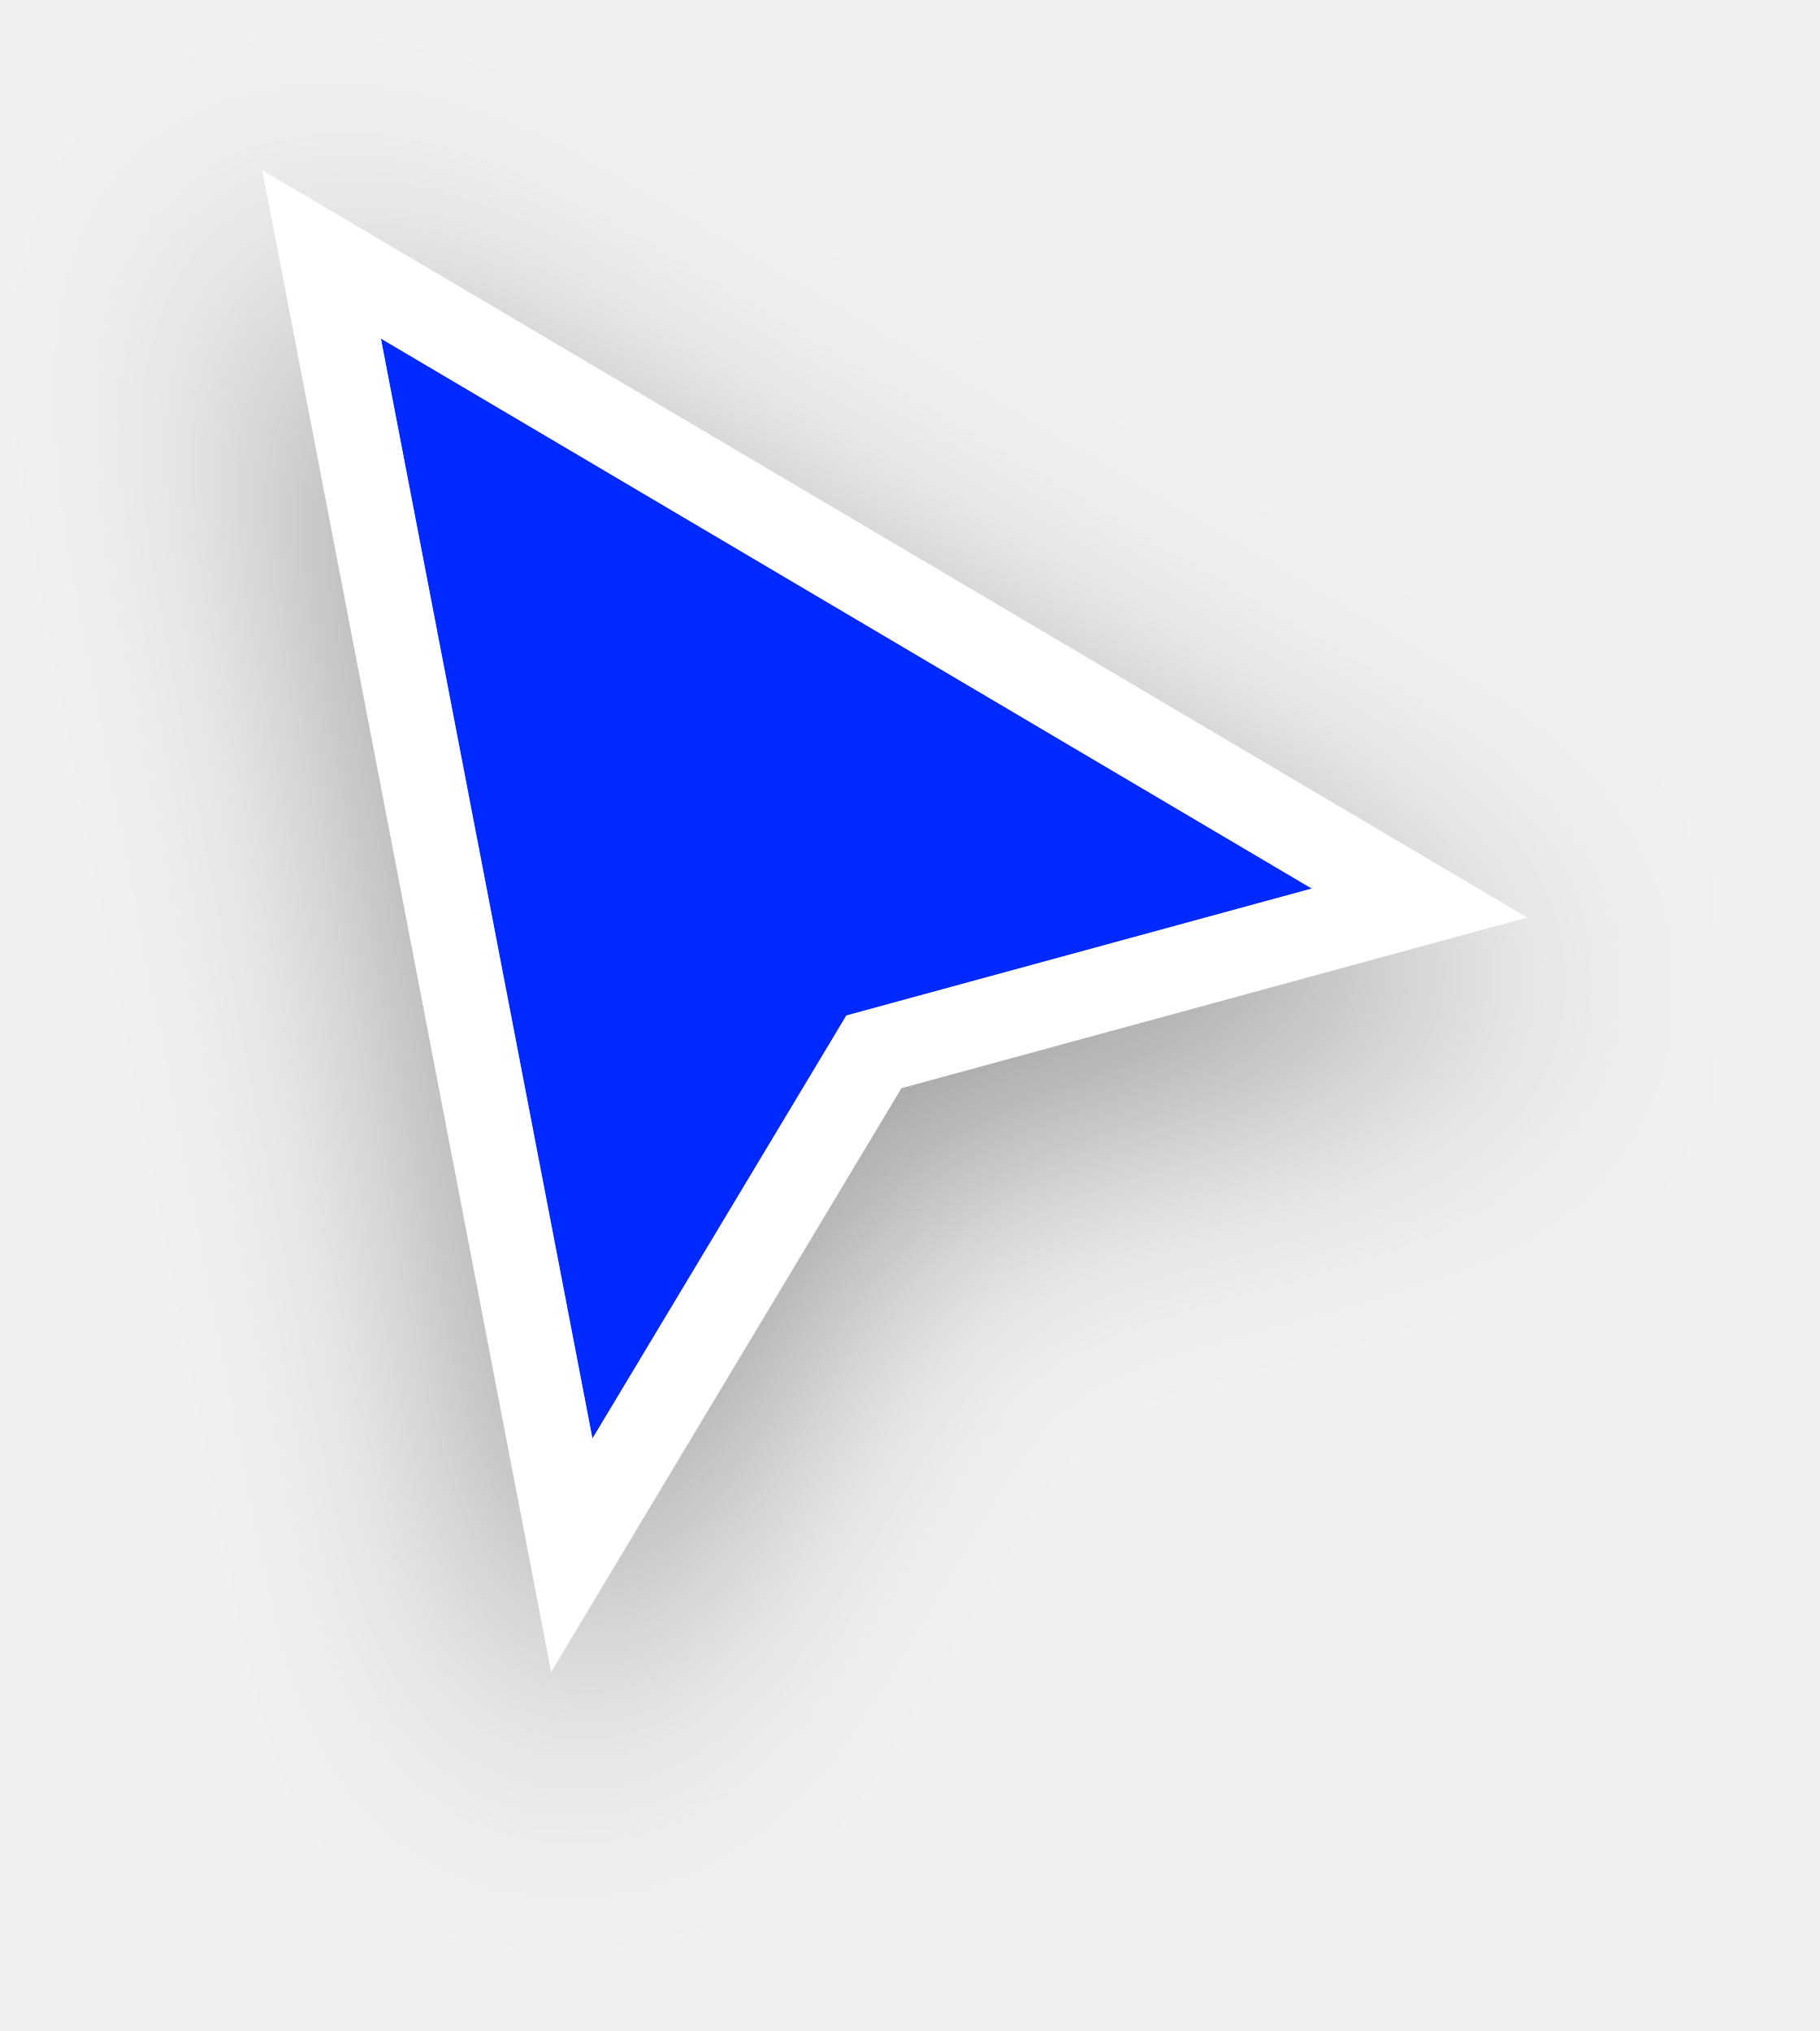
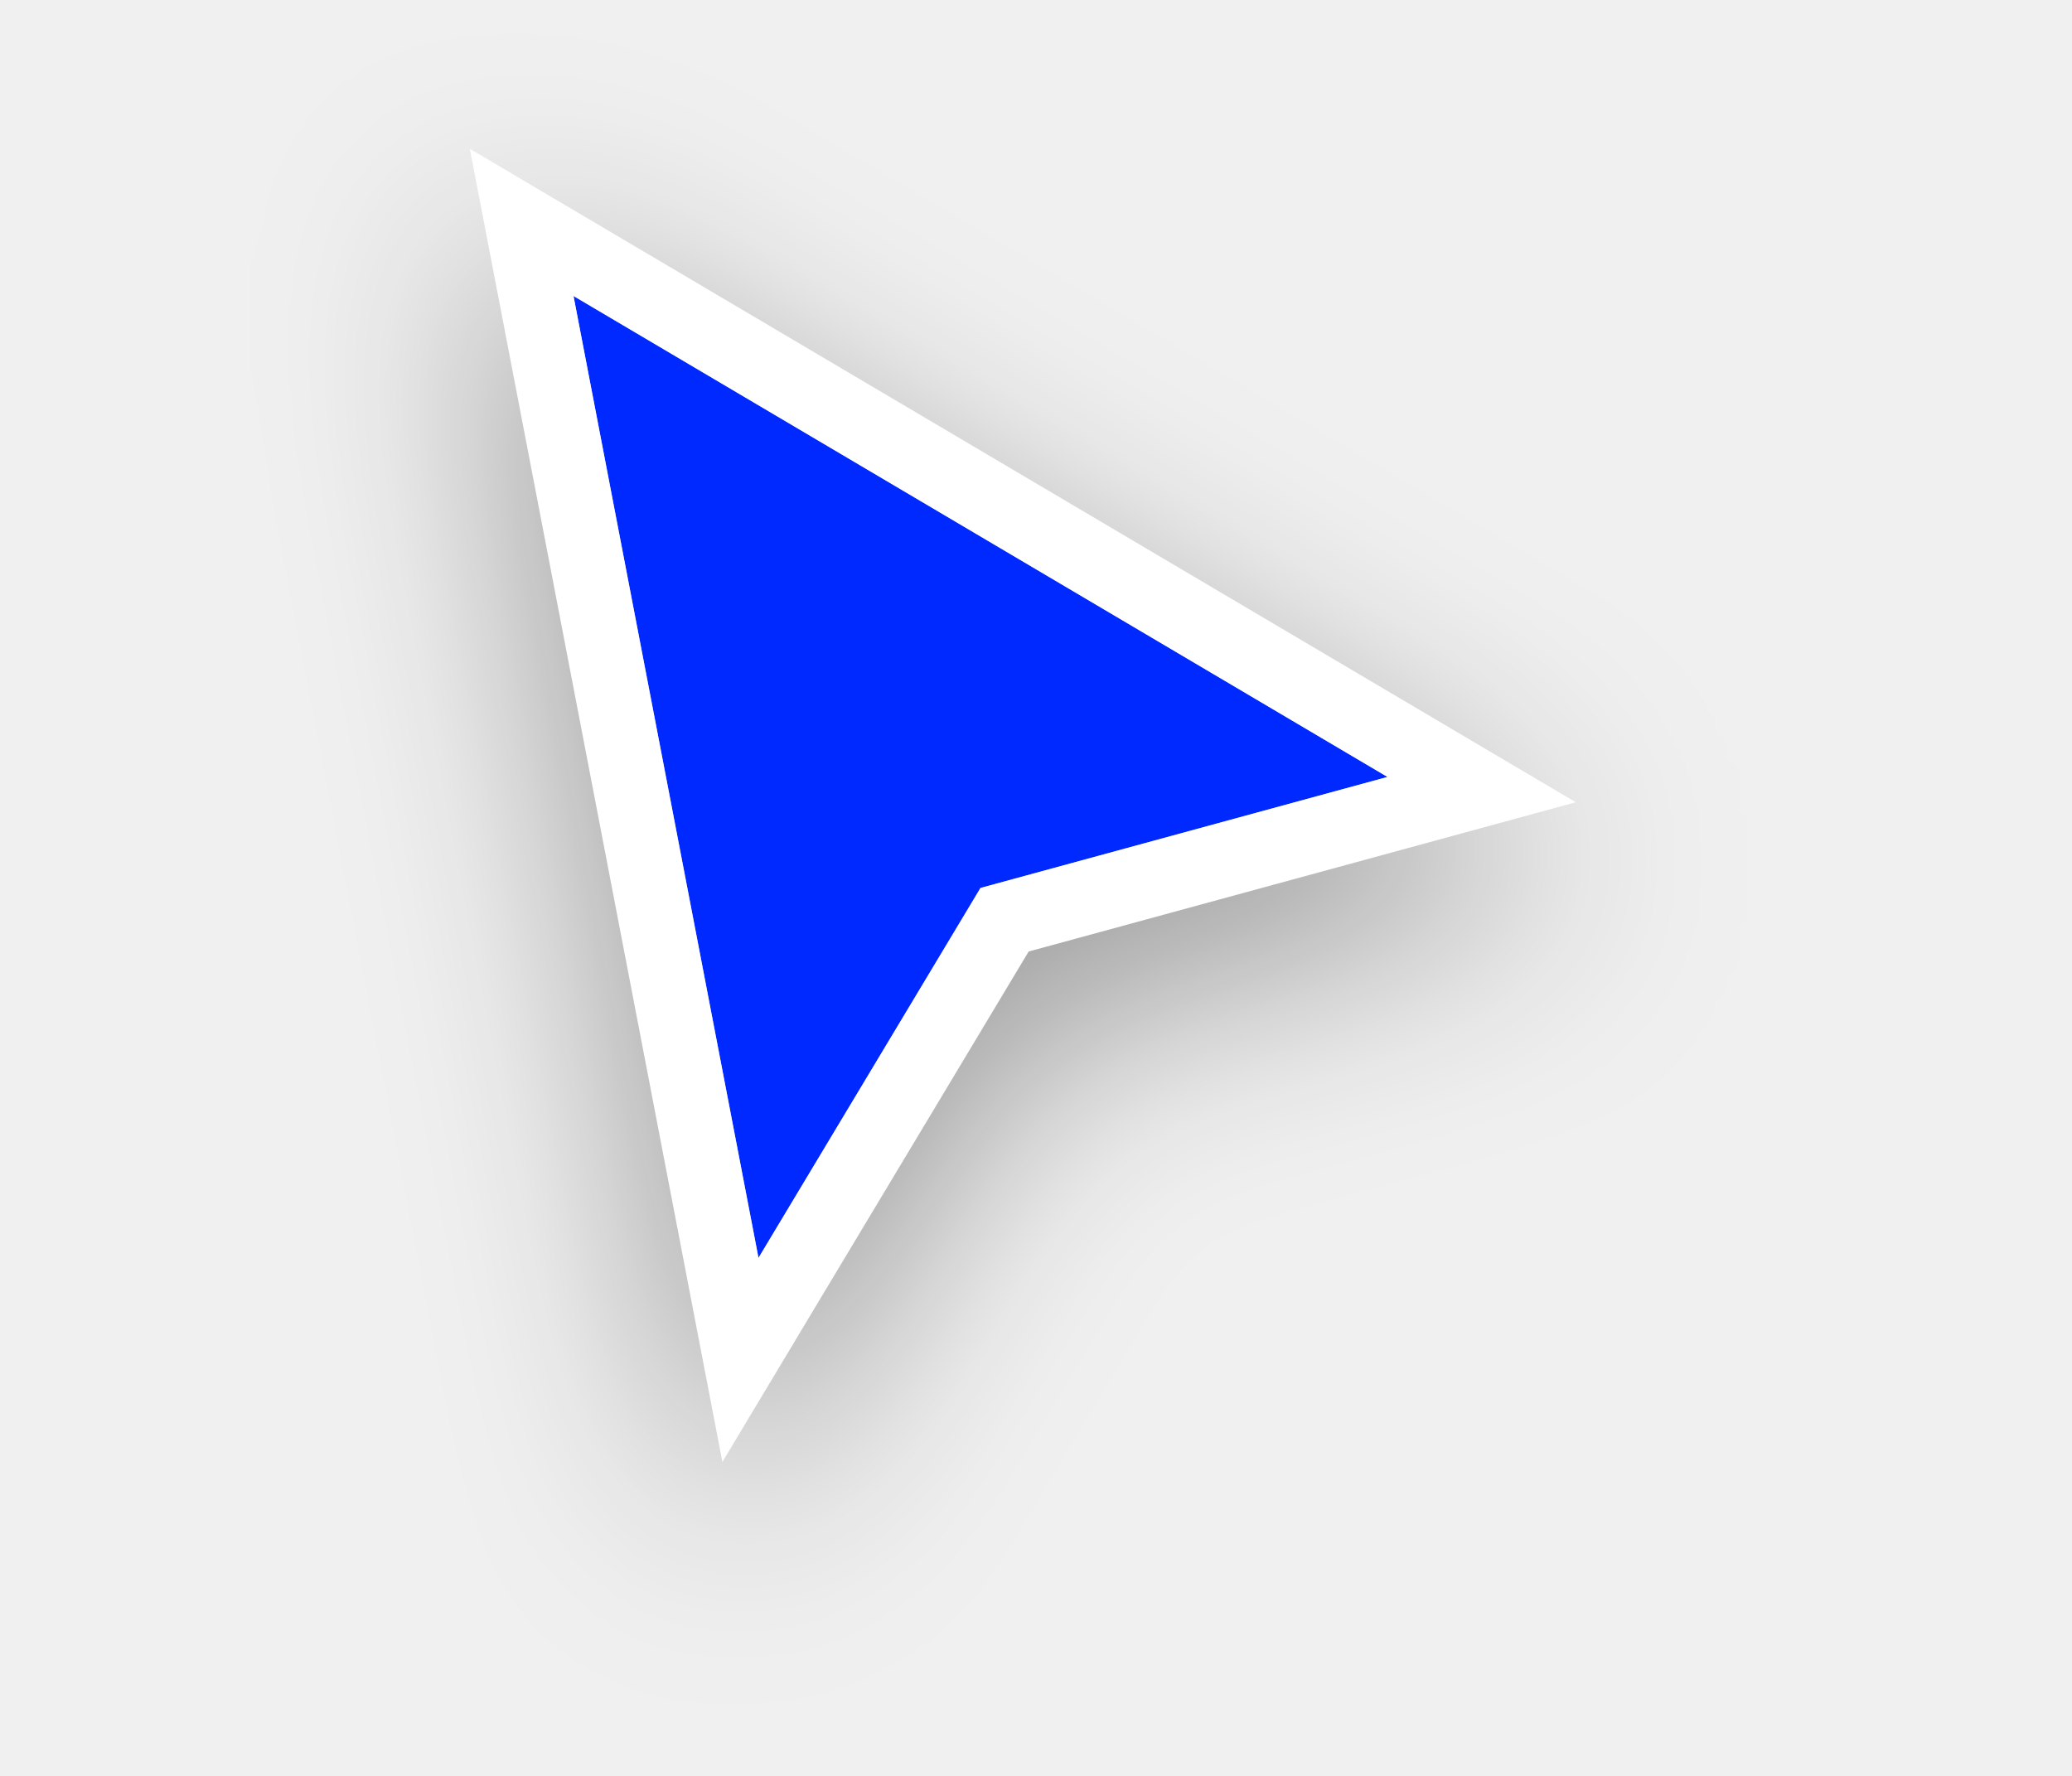
- <svg xmlns="http://www.w3.org/2000/svg" width="43" height="48" viewBox="0 0 43 48" fill="none">
+ <svg xmlns="http://www.w3.org/2000/svg" width="35" height="30" viewBox="0 0 43 48" fill="none">
  <g filter="url(#filter0_d_75_77)">
    <path d="M14 34L9 8L31 21L20 24L14 34Z" fill="#0029FF" />
    <path d="M9.509 7.139L7.599 6.011L8.018 8.189L13.018 34.189L13.512 36.757L14.857 34.514L20.651 24.859L31.263 21.965L33.545 21.342L31.509 20.139L9.509 7.139Z" stroke="white" stroke-width="2" stroke-linecap="square" />
  </g>
  <defs>
    <filter id="filter0_d_75_77" x="0.198" y="0.021" width="41.892" height="47.493" filterUnits="userSpaceOnUse" color-interpolation-filters="sRGB">
      <feFlood flood-opacity="0" result="BackgroundImageFix" />
      <feColorMatrix in="SourceAlpha" type="matrix" values="0 0 0 0 0 0 0 0 0 0 0 0 0 0 0 0 0 0 127 0" result="hardAlpha" />
      <feOffset dy="2" />
      <feGaussianBlur stdDeviation="3" />
      <feColorMatrix type="matrix" values="0 0 0 0 0 0 0 0 0 0 0 0 0 0 0 0 0 0 0.35 0" />
      <feBlend mode="normal" in2="BackgroundImageFix" result="effect1_dropShadow_75_77" />
      <feBlend mode="normal" in="SourceGraphic" in2="effect1_dropShadow_75_77" result="shape" />
    </filter>
  </defs>
</svg>
